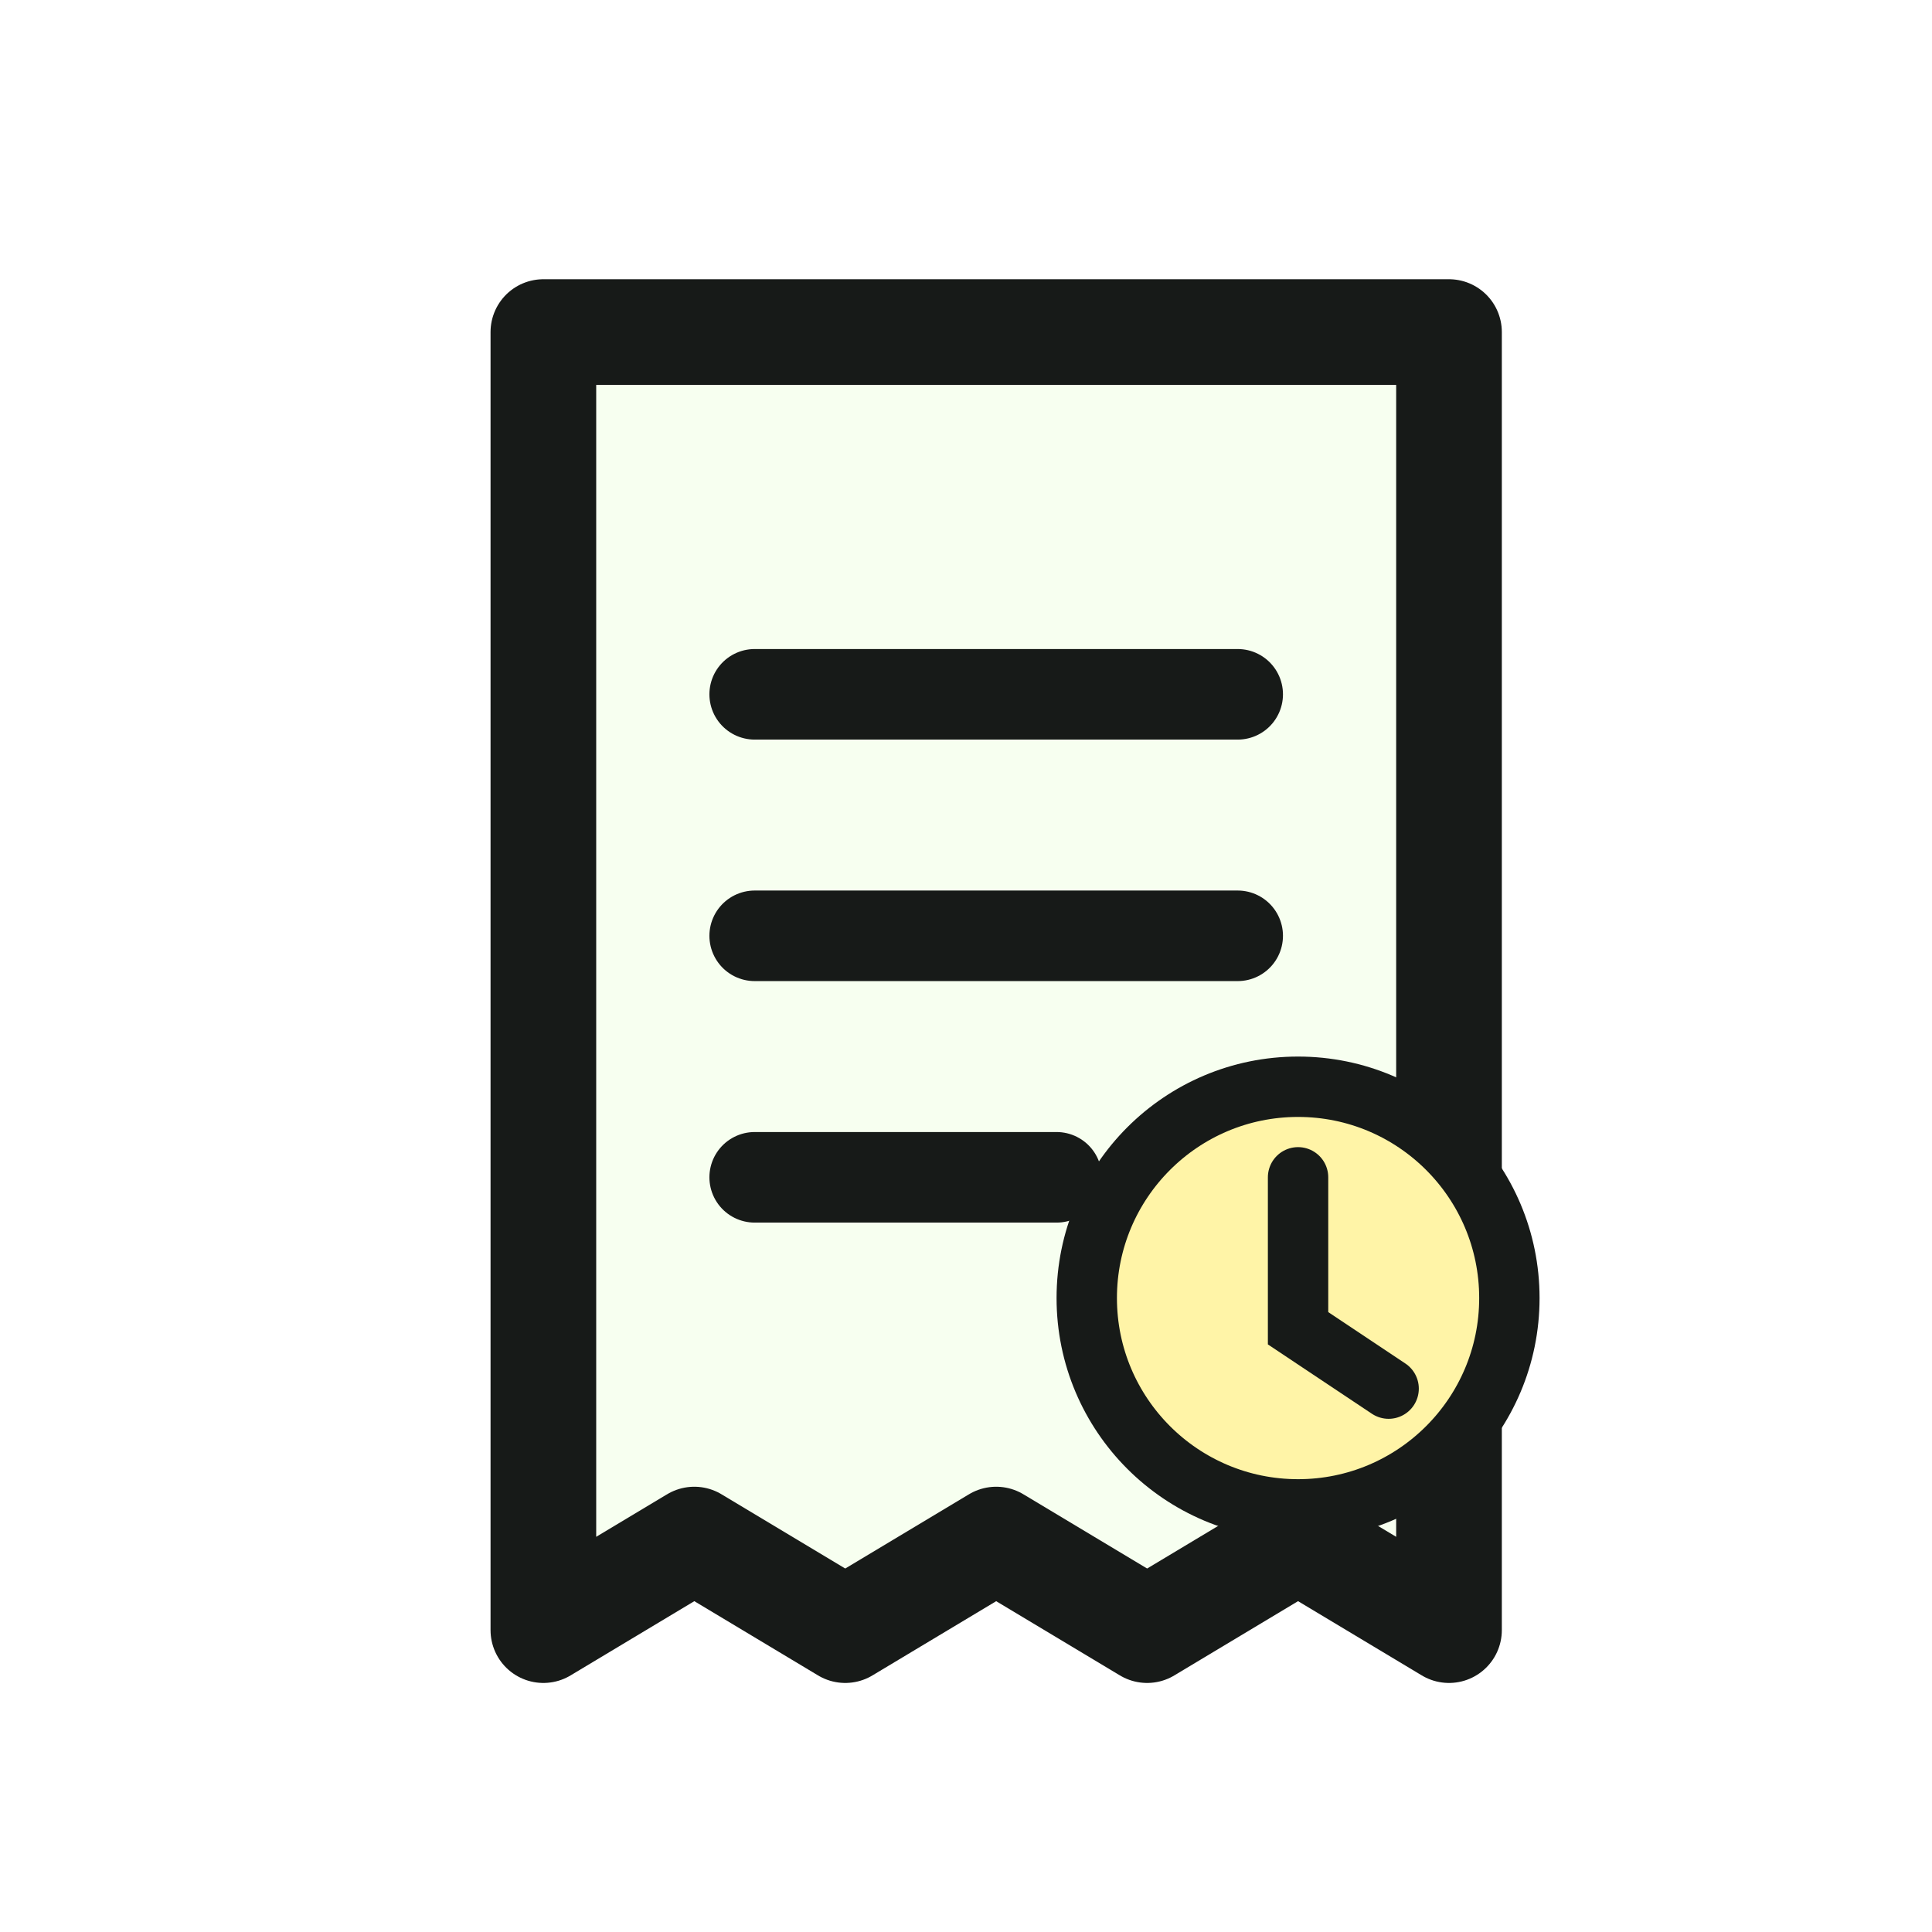
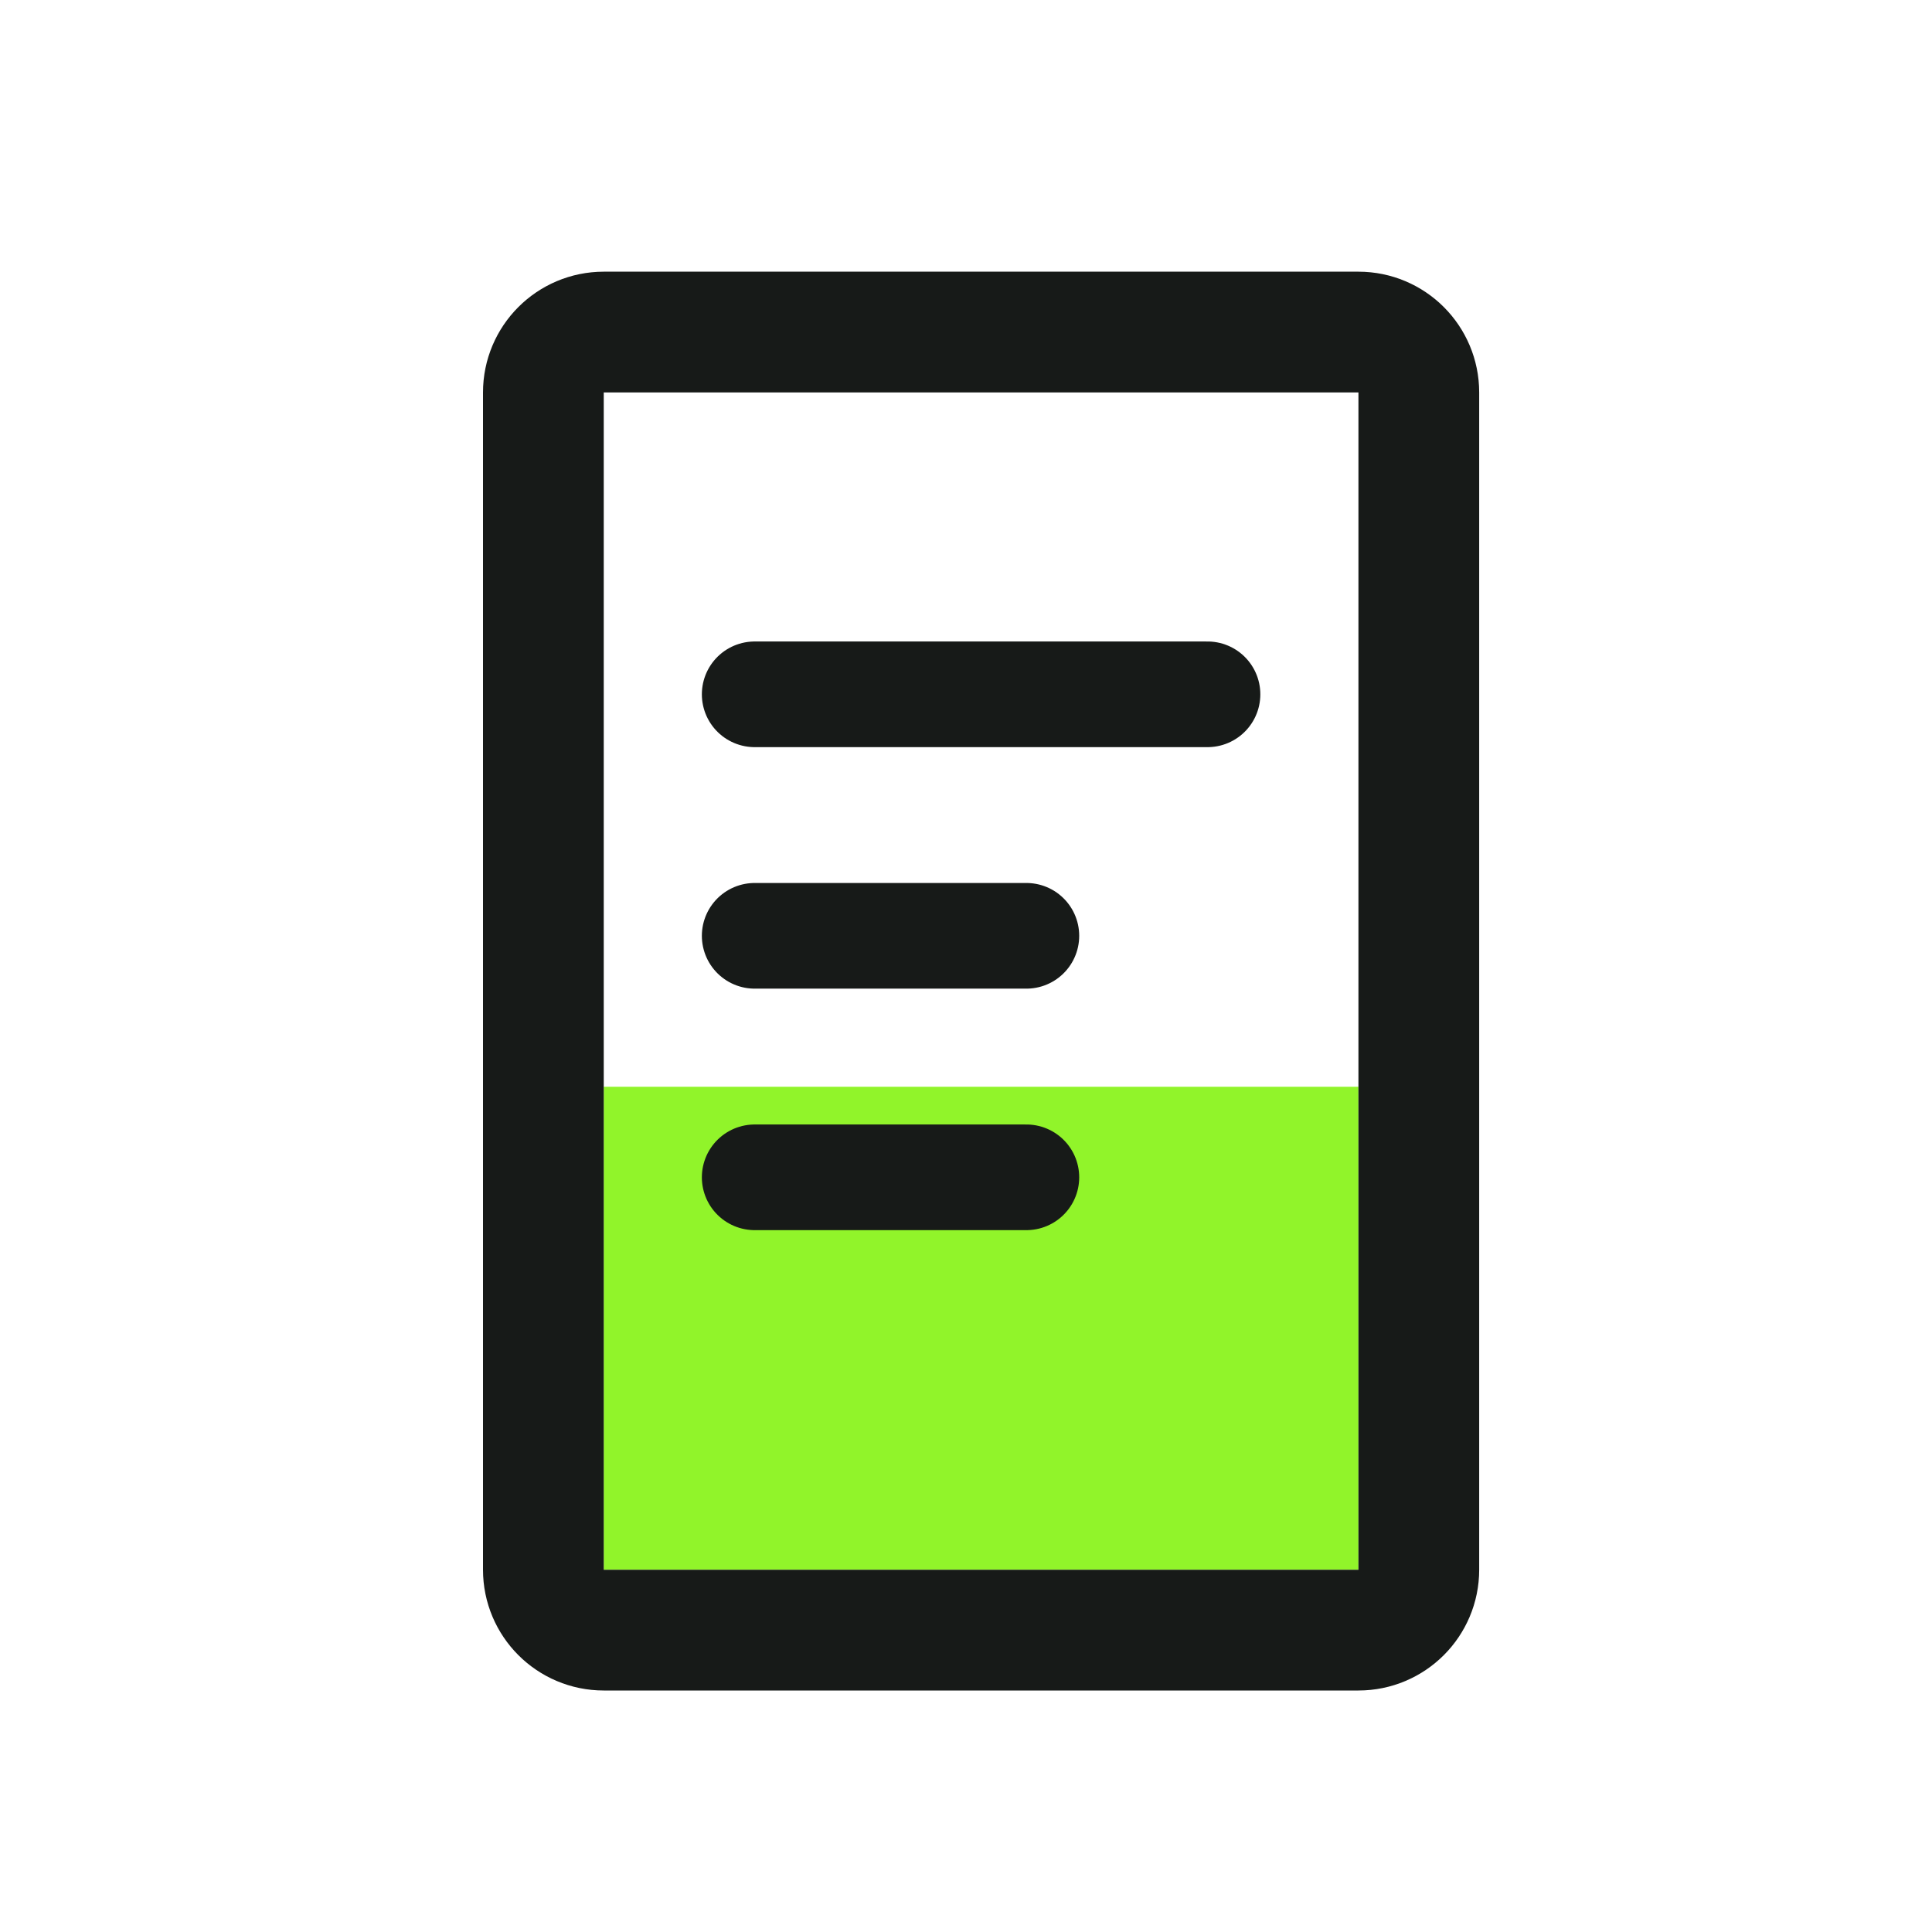
<svg xmlns="http://www.w3.org/2000/svg" viewBox="0 0 64 64">
-   <path d="M18 11h30v43l-5-3-5 3-5-3-5 3-5-3-5 3z" fill="#F7FFF0" stroke="#171A18" stroke-width="3.5" stroke-linejoin="round" />
-   <path d="M25 23h16M25 31h16M25 39h10" stroke="#171A18" stroke-width="3" stroke-linecap="round" />
-   <circle cx="43" cy="43" r="7" fill="#FFF4A7" stroke="#171A18" stroke-width="2" />
-   <path d="M43 39v5l3 2" fill="none" stroke="#171A18" stroke-width="2" stroke-linecap="round" />
+   <path d="M20 36h25v16H20z" fill="#91F42A" />
+   <rect x="18" y="11" width="29" height="43" rx="2" fill="none" stroke="#171A18" stroke-width="4" stroke-linejoin="round" />
+   <path d="M25 23h15M25 31h9M25 39h9" fill="none" stroke="#171A18" stroke-width="3.5" stroke-linecap="round" />
</svg>
